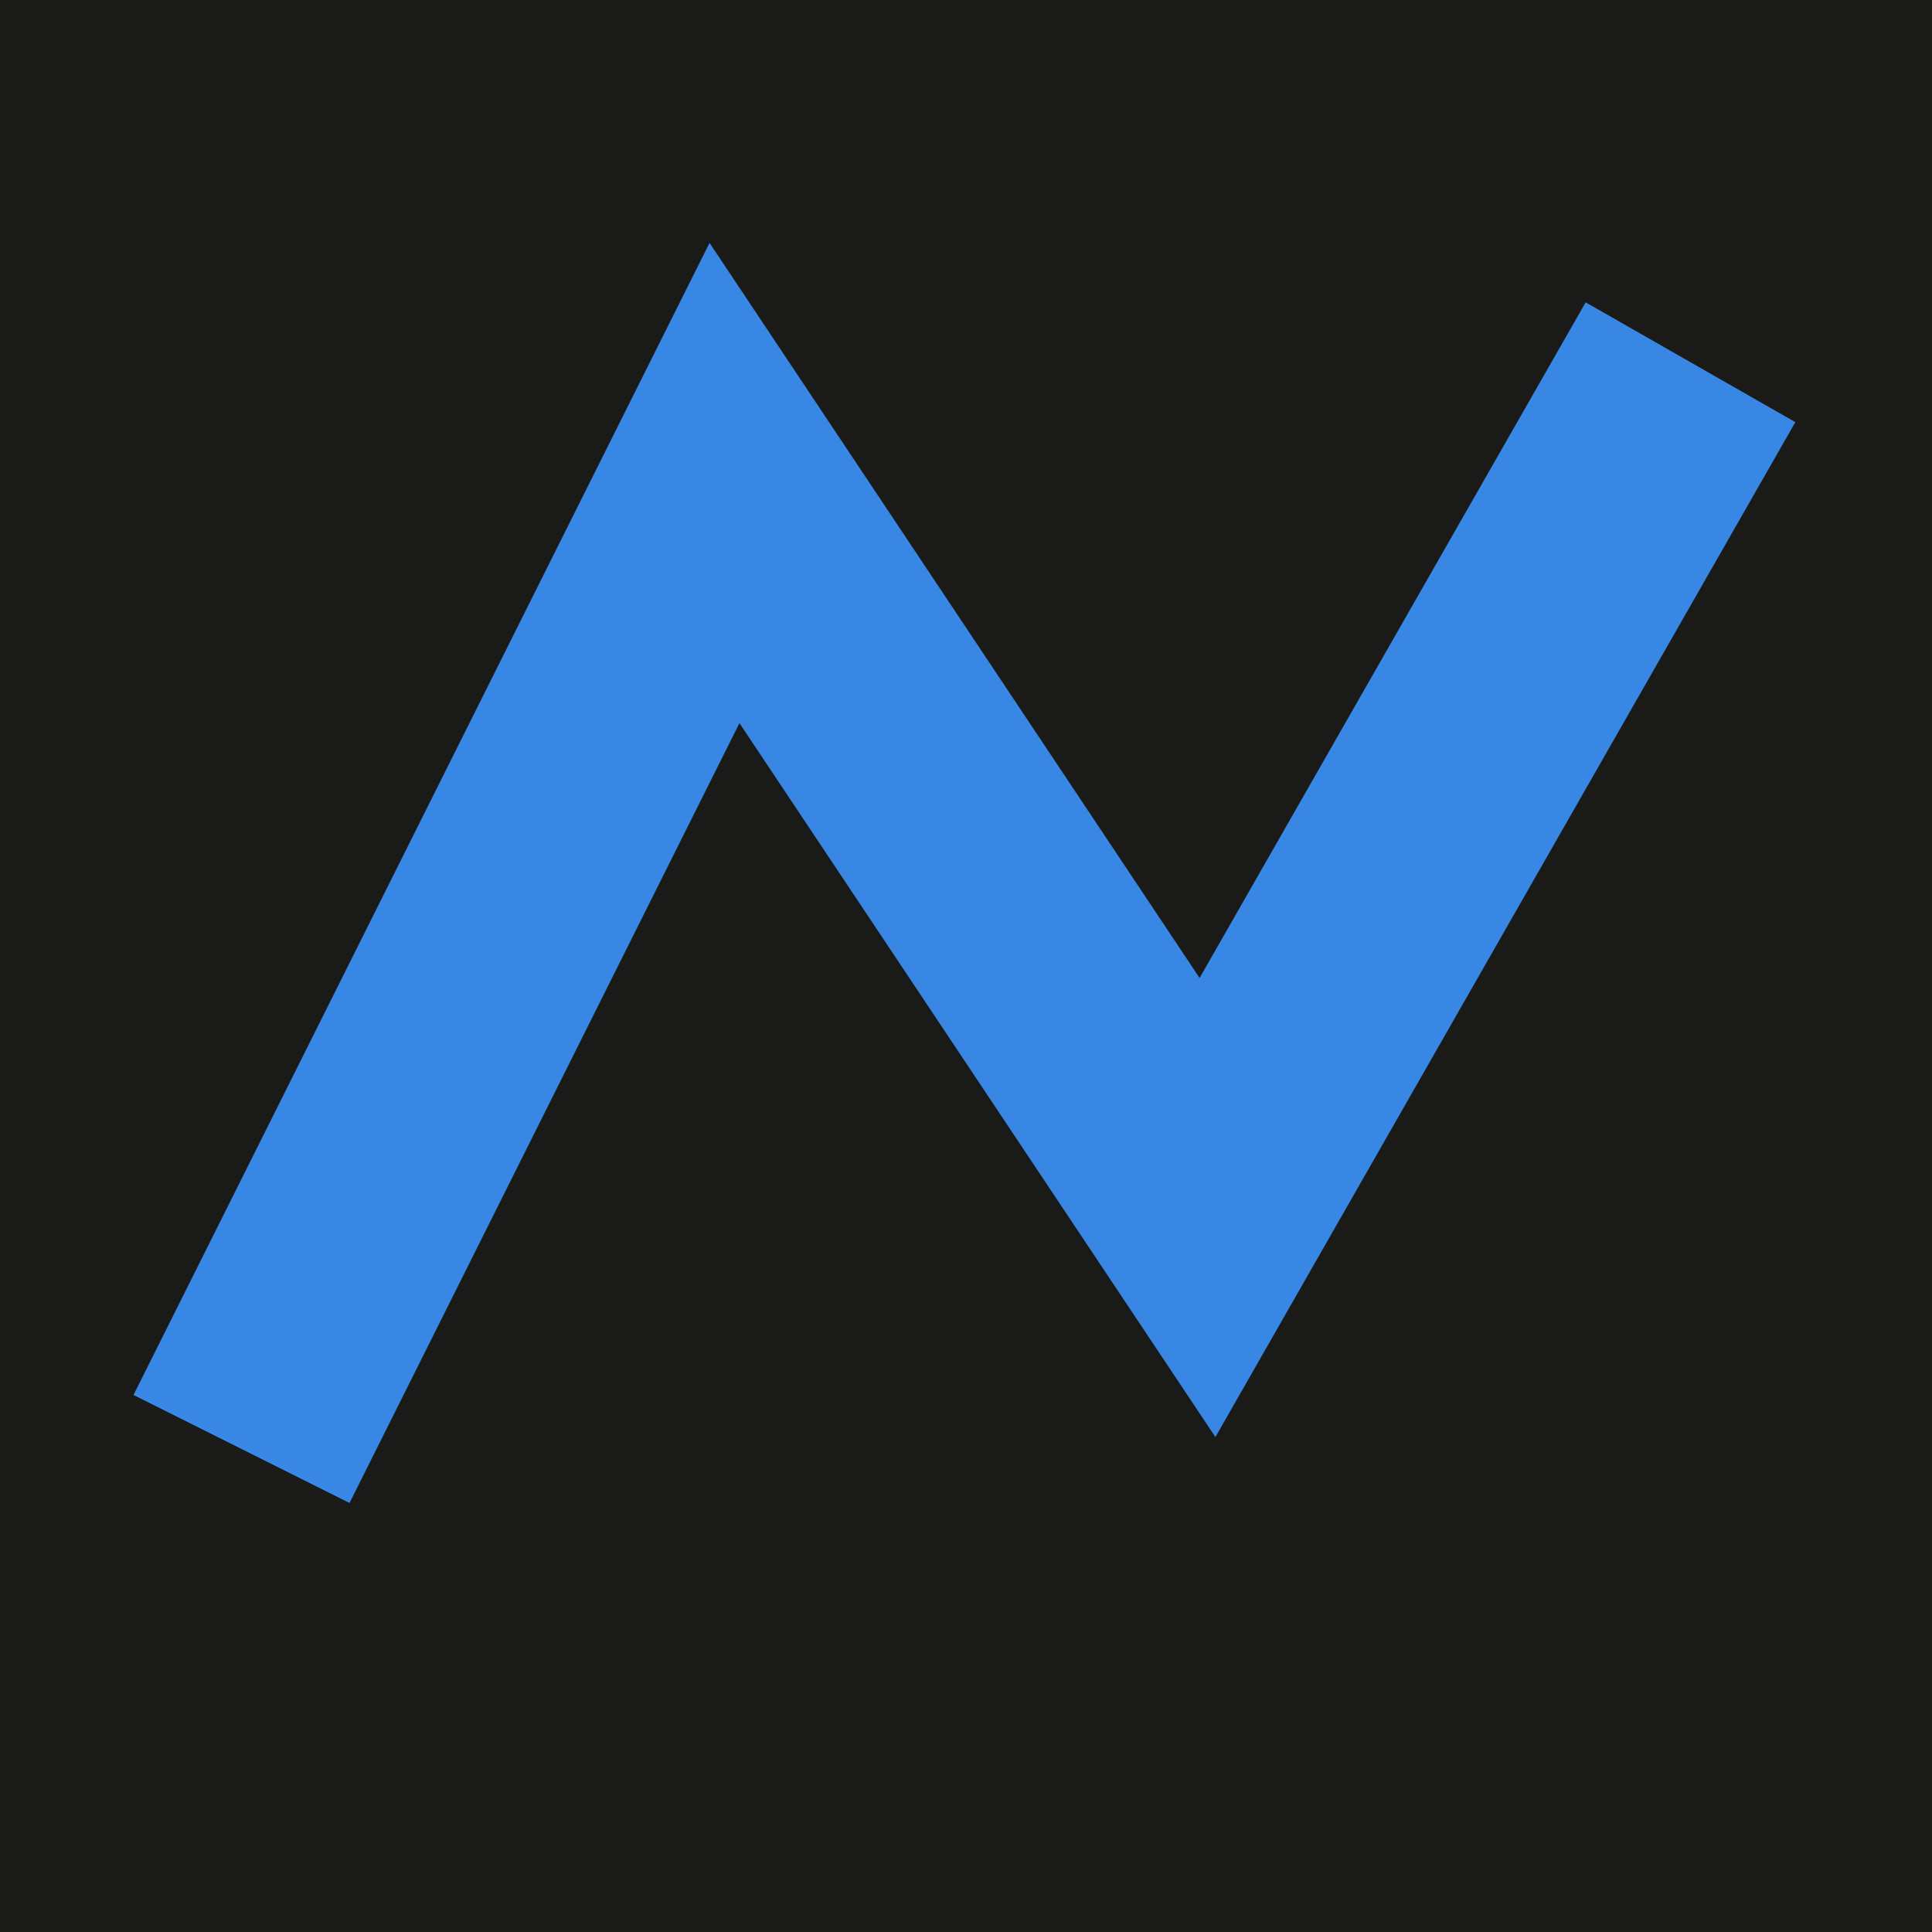
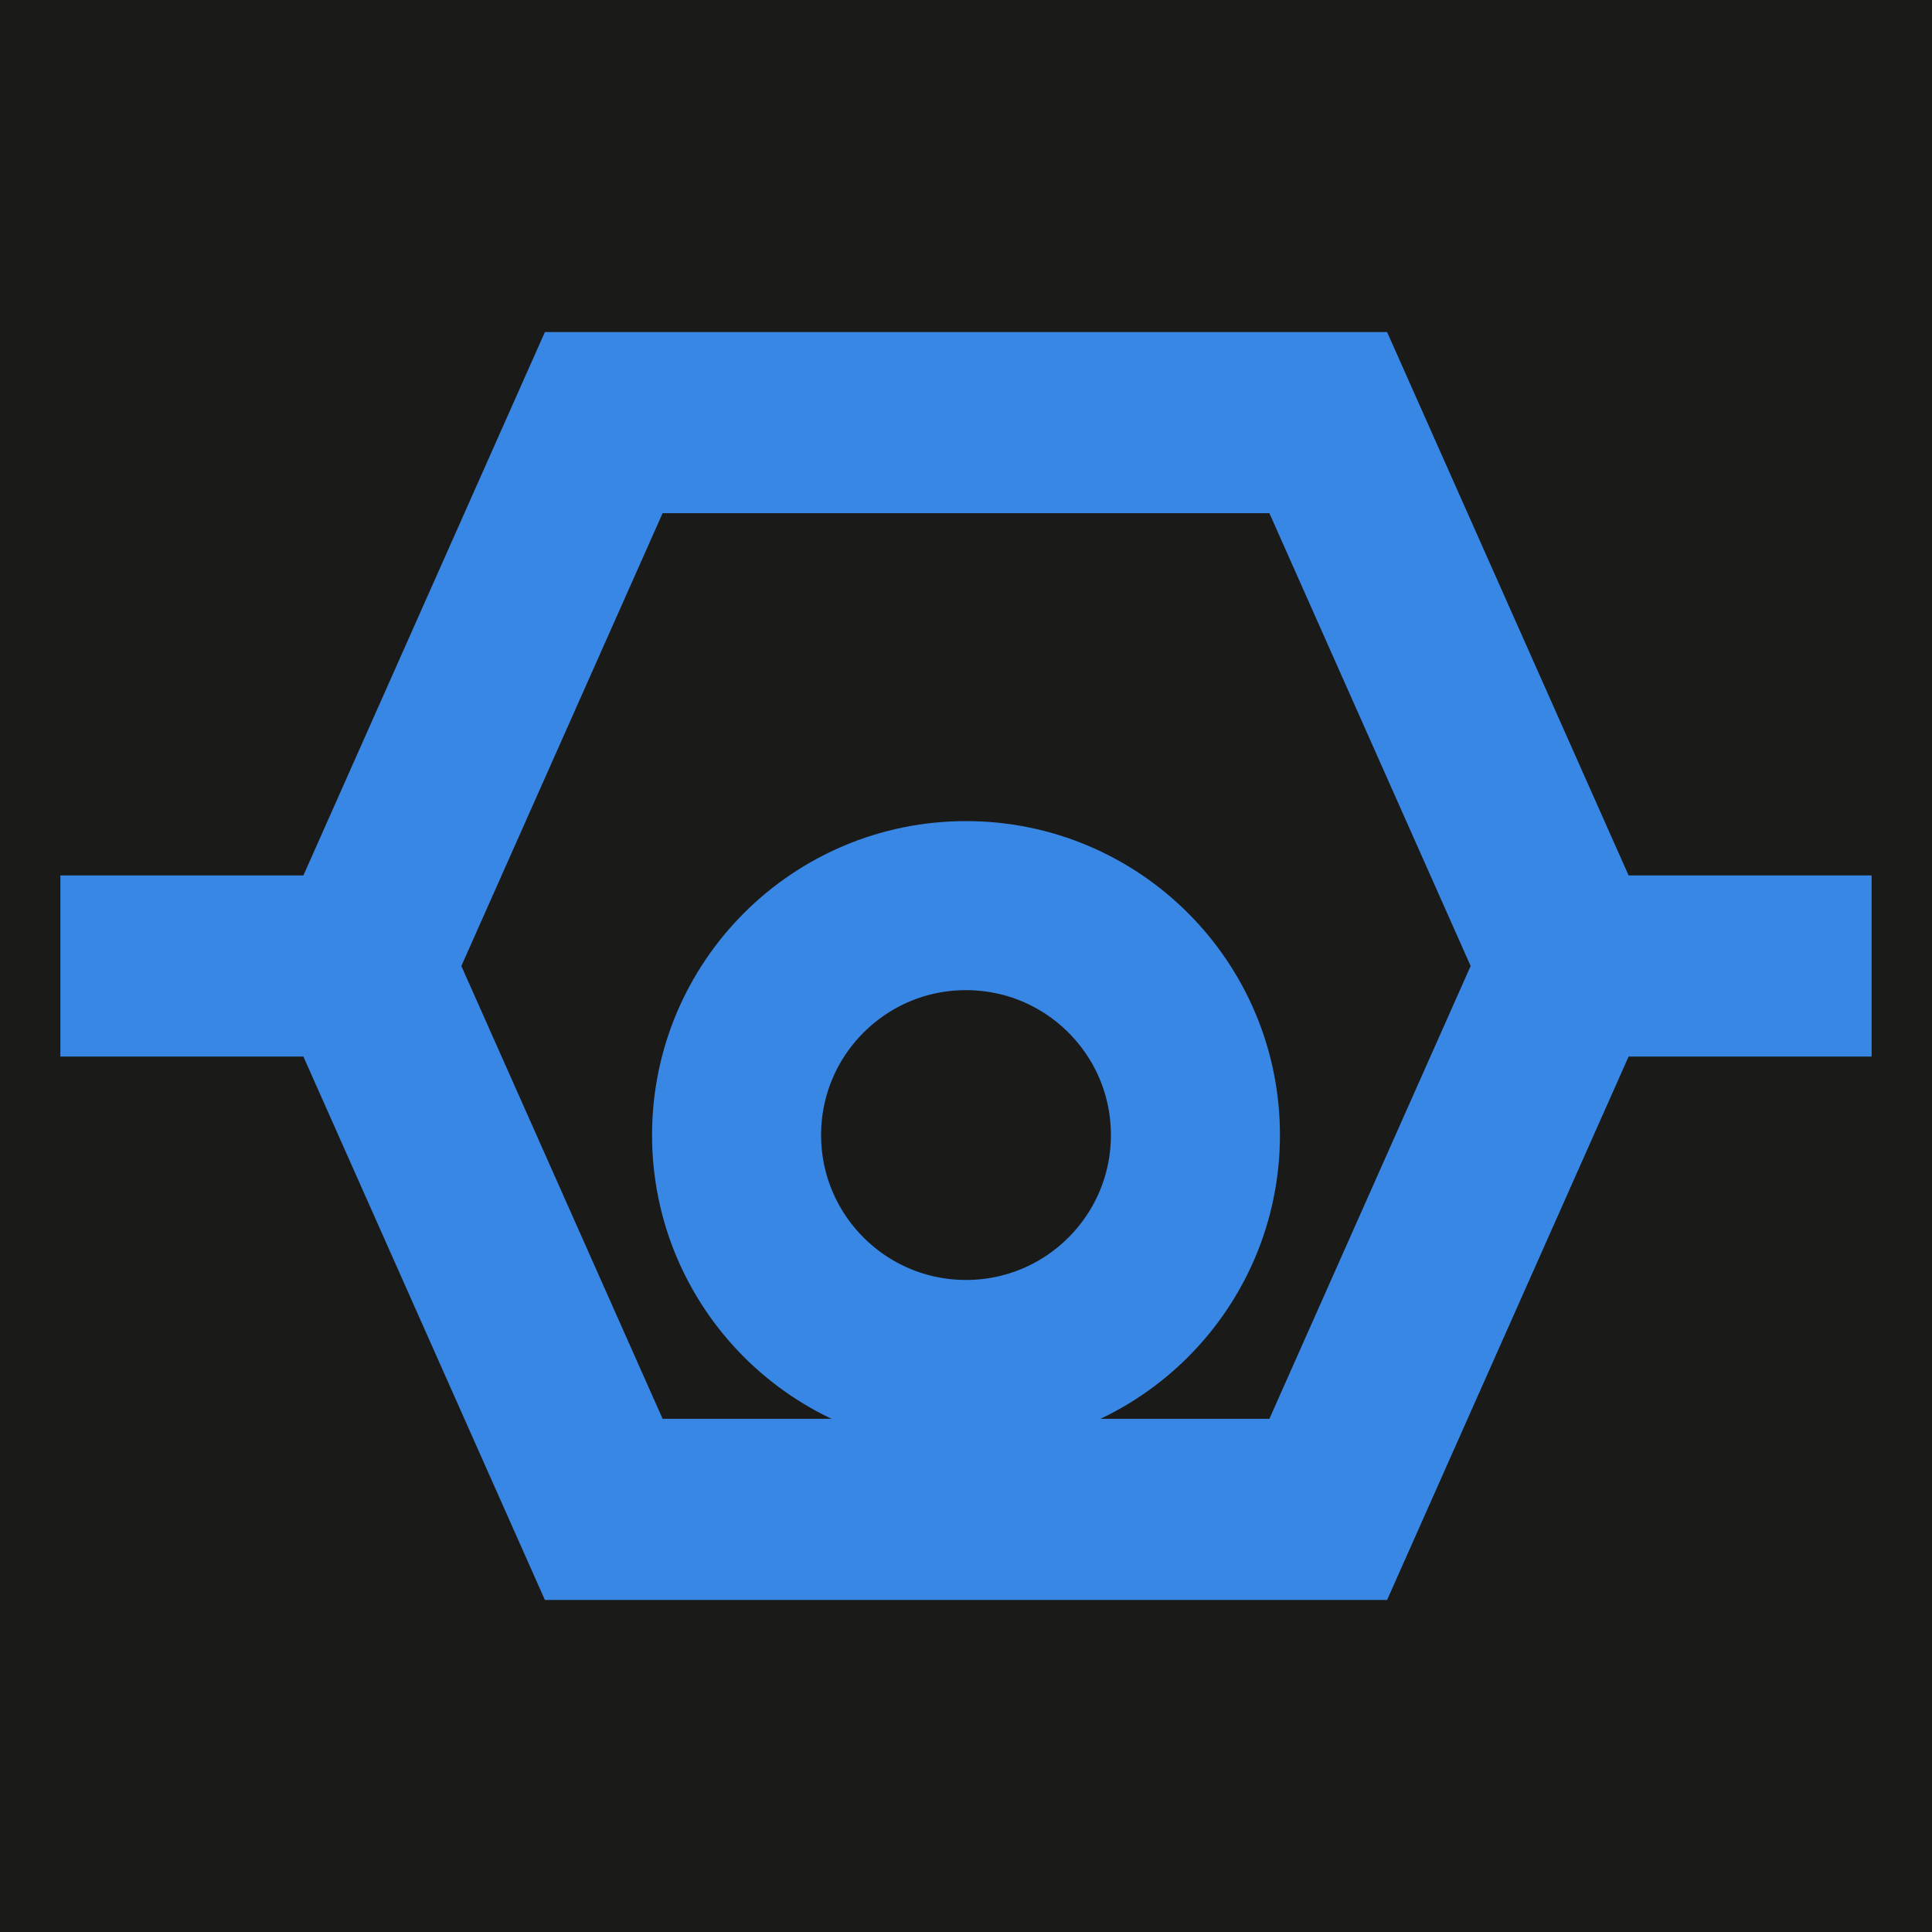
<svg xmlns="http://www.w3.org/2000/svg" viewBox="0 0 16 16">
  <rect width="16" height="16" fill="#1a1a19" />
-   <path d="M2 12 L6 4 L10 10 L14 3" fill="none" stroke="#3987e5" stroke-width="2" />
+   <g fill="none" stroke="#3987e5" stroke-width="1.5" stroke-linejoin="miter">
+     <path d="M0.5 8H3L5 3.5H11L13 8H15.5M3 8L5 12.5H11L13 8" />
+     <circle cx="8" cy="9.4" r="1.9" stroke-width="1.4" />
+   </g>
</svg>
